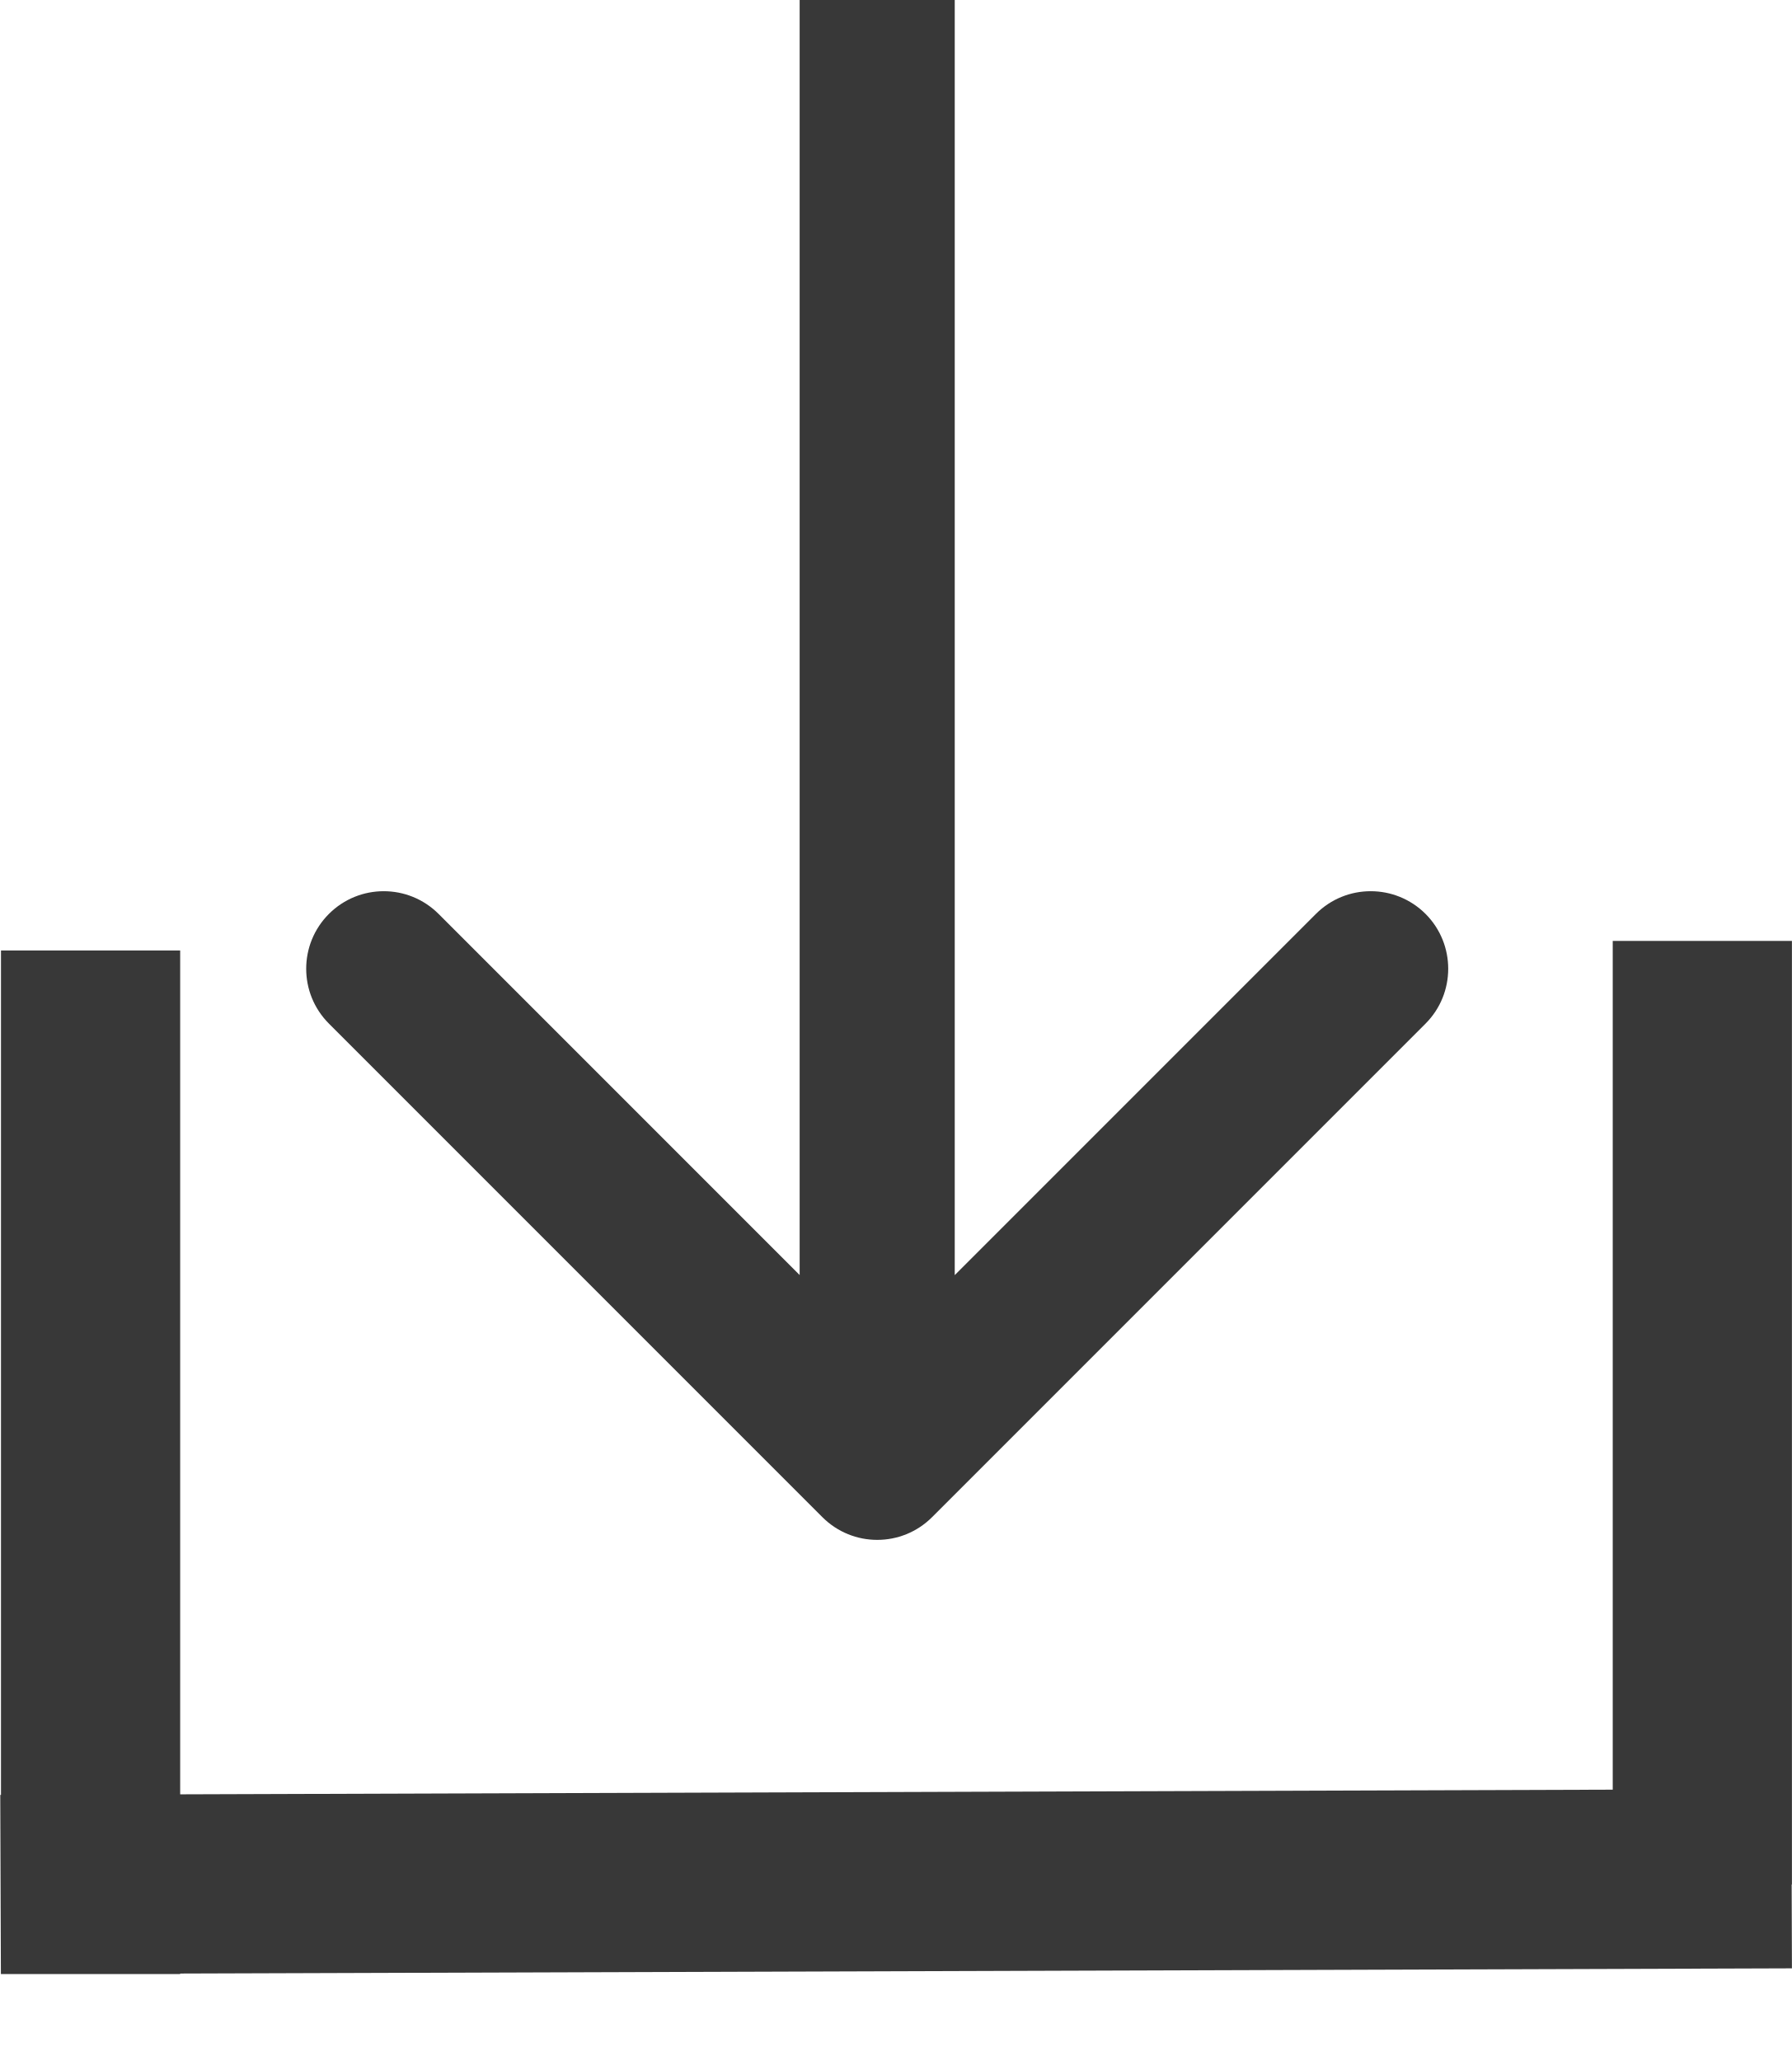
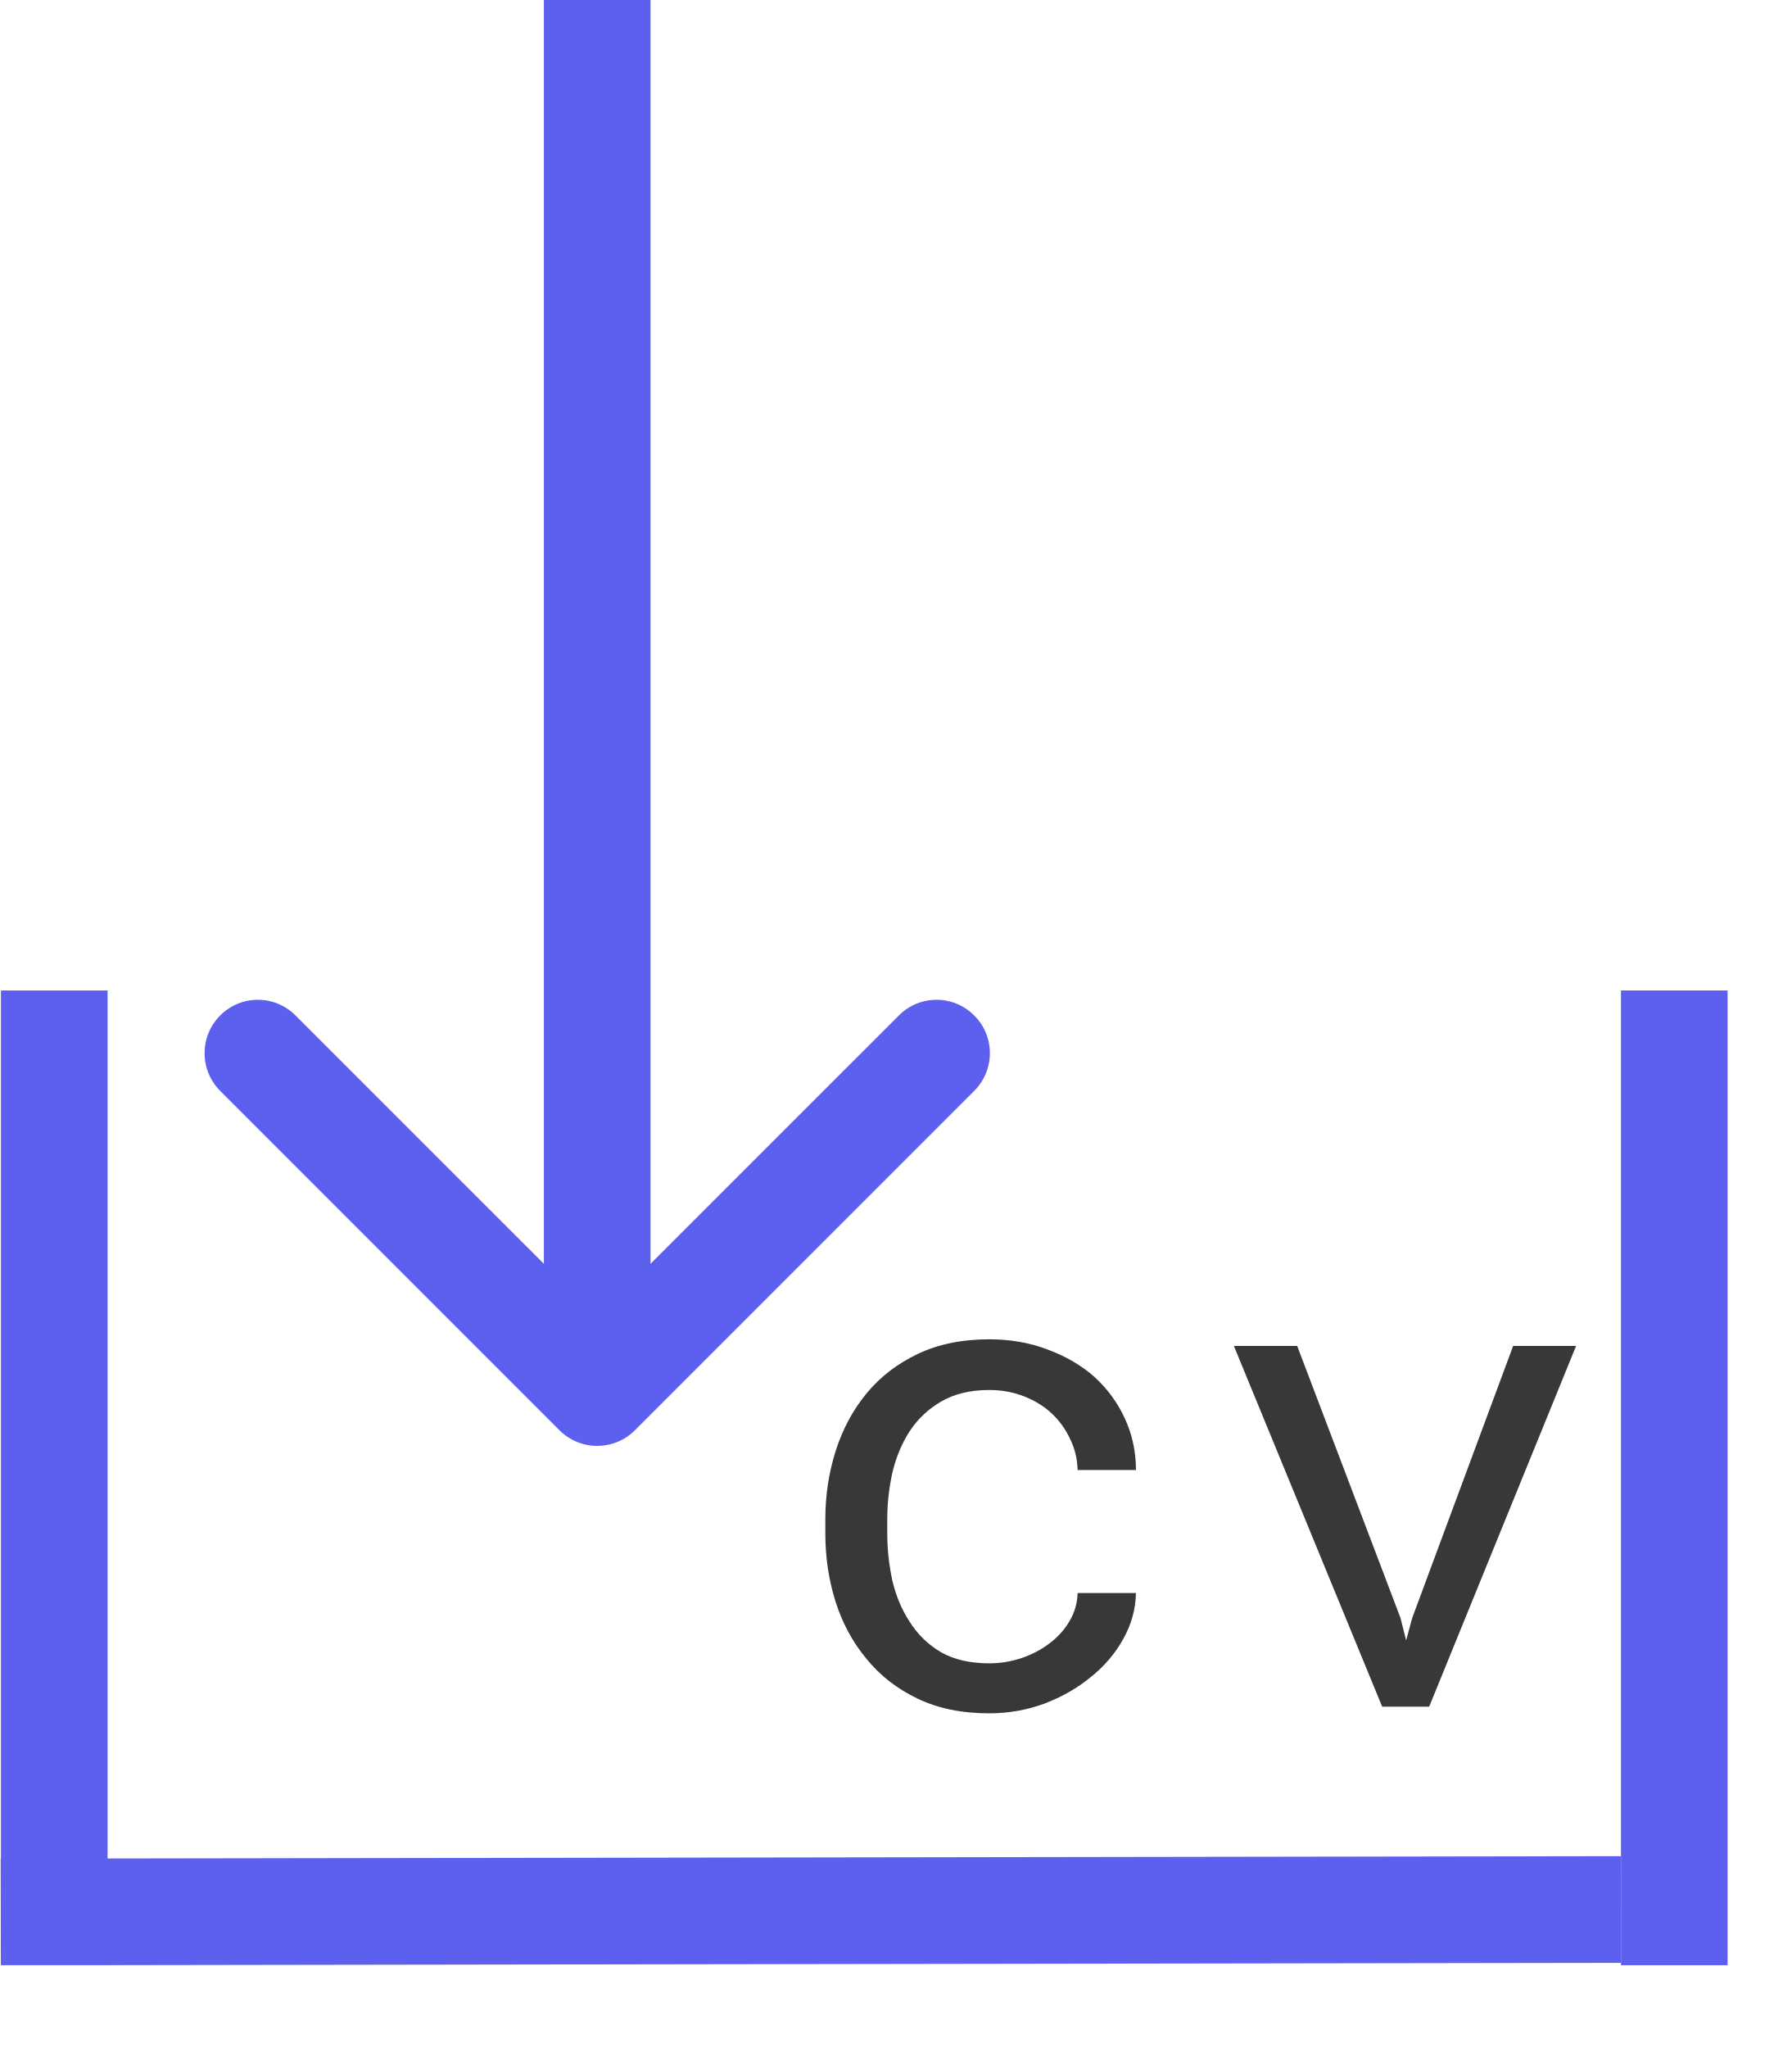
- <svg xmlns="http://www.w3.org/2000/svg" width="20" height="23" viewBox="0 0 20 23" fill="none">
-   <path d="M9.179 16.931C9.517 17.269 10.065 17.269 10.403 16.931L15.911 11.423C16.248 11.085 16.248 10.537 15.911 10.199C15.572 9.861 15.025 9.861 14.687 10.199L9.791 15.095L4.895 10.199C4.557 9.861 4.009 9.861 3.671 10.199C3.333 10.537 3.333 11.085 3.671 11.423L9.179 16.931ZM8.925 3.78298e-08L8.925 16.319L10.656 16.319L10.656 -3.78298e-08L8.925 3.78298e-08Z" fill="#383838" />
-   <path fill-rule="evenodd" clip-rule="evenodd" d="M18 19.972V10.5H20V21.03H19.997L20 21.966L2.011 22.024V22.03H0.011V22.03L0.01 22.03L0.003 20.03L0.011 20.03V10.607H2.011V20.024L18 19.972Z" fill="#383838" />
+ <svg xmlns="http://www.w3.org/2000/svg" width="21" height="24" viewBox="0 0 21 24" fill="none">
+   <path d="M6.558 16.761C6.802 17.005 7.198 17.005 7.442 16.761L11.419 12.784C11.664 12.539 11.664 12.144 11.419 11.9C11.175 11.655 10.78 11.655 10.536 11.9L7 15.435L3.464 11.9C3.22 11.655 2.825 11.655 2.581 11.9C2.337 12.144 2.337 12.539 2.581 12.784L6.558 16.761ZM6.375 2.73196e-08L6.375 16.319L7.625 16.319L7.625 -2.73196e-08L6.375 2.73196e-08Z" fill="#5D5FEF" />
+   <path fill-rule="evenodd" clip-rule="evenodd" d="M0.038 23.03L0.01 23.03L0.008 21.78L0.011 21.78V11.607H1.261V21.779L18.998 21.752L19 23.002L1.261 23.029V23.03H0.038Z" fill="#5D5FEF" />
+   <line x1="19.625" y1="11.607" x2="19.625" y2="23.03" stroke="#5D5FEF" stroke-width="1.25" />
+   <path d="M11.596 19.492C11.726 19.492 11.852 19.471 11.975 19.43C12.1 19.388 12.21 19.329 12.307 19.254C12.403 19.181 12.48 19.095 12.537 18.996C12.597 18.895 12.628 18.785 12.631 18.668H13.315C13.312 18.855 13.262 19.035 13.166 19.207C13.072 19.376 12.946 19.525 12.787 19.652C12.628 19.783 12.446 19.887 12.24 19.965C12.035 20.04 11.82 20.078 11.596 20.078C11.275 20.078 10.995 20.021 10.756 19.906C10.516 19.792 10.317 19.637 10.158 19.441C9.997 19.249 9.876 19.026 9.795 18.773C9.714 18.518 9.674 18.25 9.674 17.969V17.805C9.674 17.526 9.714 17.259 9.795 17.004C9.876 16.749 9.997 16.523 10.158 16.328C10.317 16.135 10.516 15.982 10.756 15.867C10.995 15.753 11.275 15.695 11.596 15.695C11.846 15.695 12.075 15.736 12.283 15.816C12.494 15.895 12.677 16.001 12.83 16.137C12.981 16.275 13.1 16.438 13.186 16.625C13.272 16.812 13.315 17.013 13.315 17.227H12.631C12.628 17.099 12.6 16.979 12.545 16.867C12.493 16.753 12.421 16.652 12.33 16.566C12.239 16.48 12.13 16.413 12.002 16.363C11.877 16.314 11.742 16.289 11.596 16.289C11.372 16.289 11.183 16.335 11.029 16.426C10.878 16.514 10.756 16.63 10.662 16.773C10.568 16.919 10.501 17.082 10.459 17.262C10.42 17.441 10.4 17.622 10.4 17.805V17.969C10.4 18.154 10.42 18.337 10.459 18.52C10.501 18.699 10.568 18.861 10.662 19.004C10.753 19.15 10.874 19.268 11.025 19.359C11.179 19.448 11.369 19.492 11.596 19.492ZM16.201 20L14.463 15.773H15.205L16.416 18.961L16.482 19.223L16.553 18.961L17.736 15.773H18.474L16.752 20H16.201Z" fill="#383838" />
</svg>
